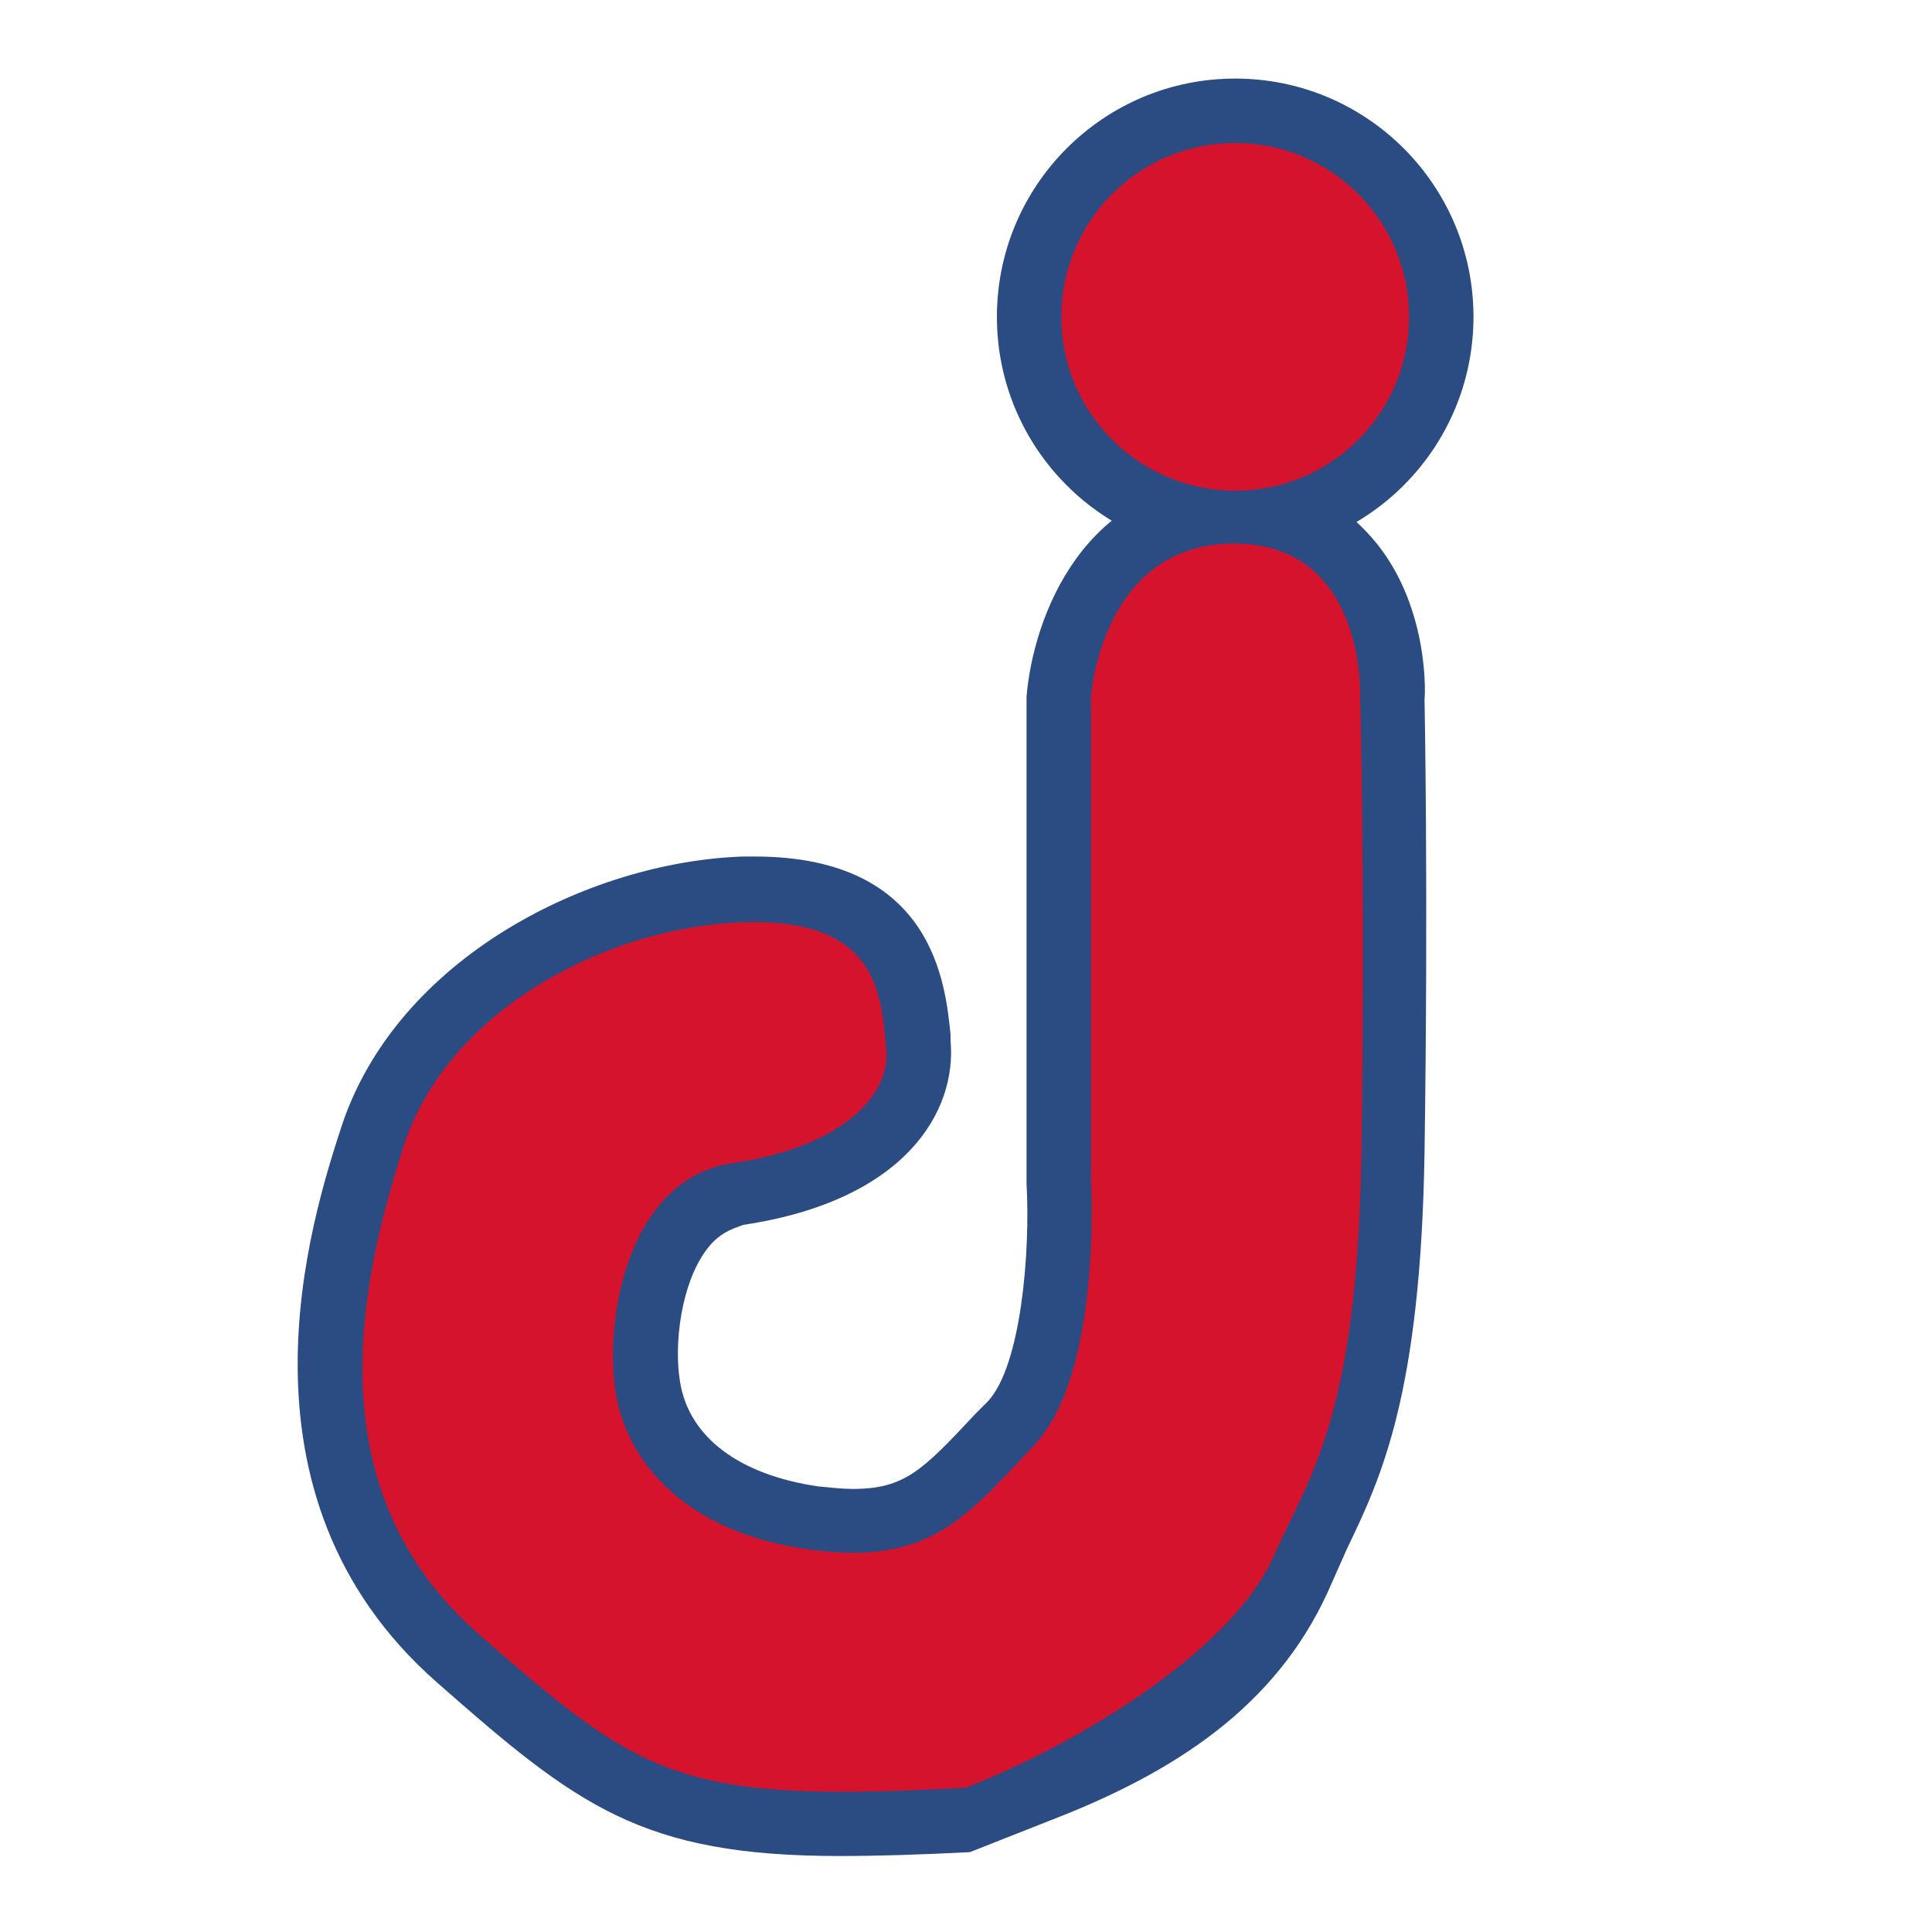
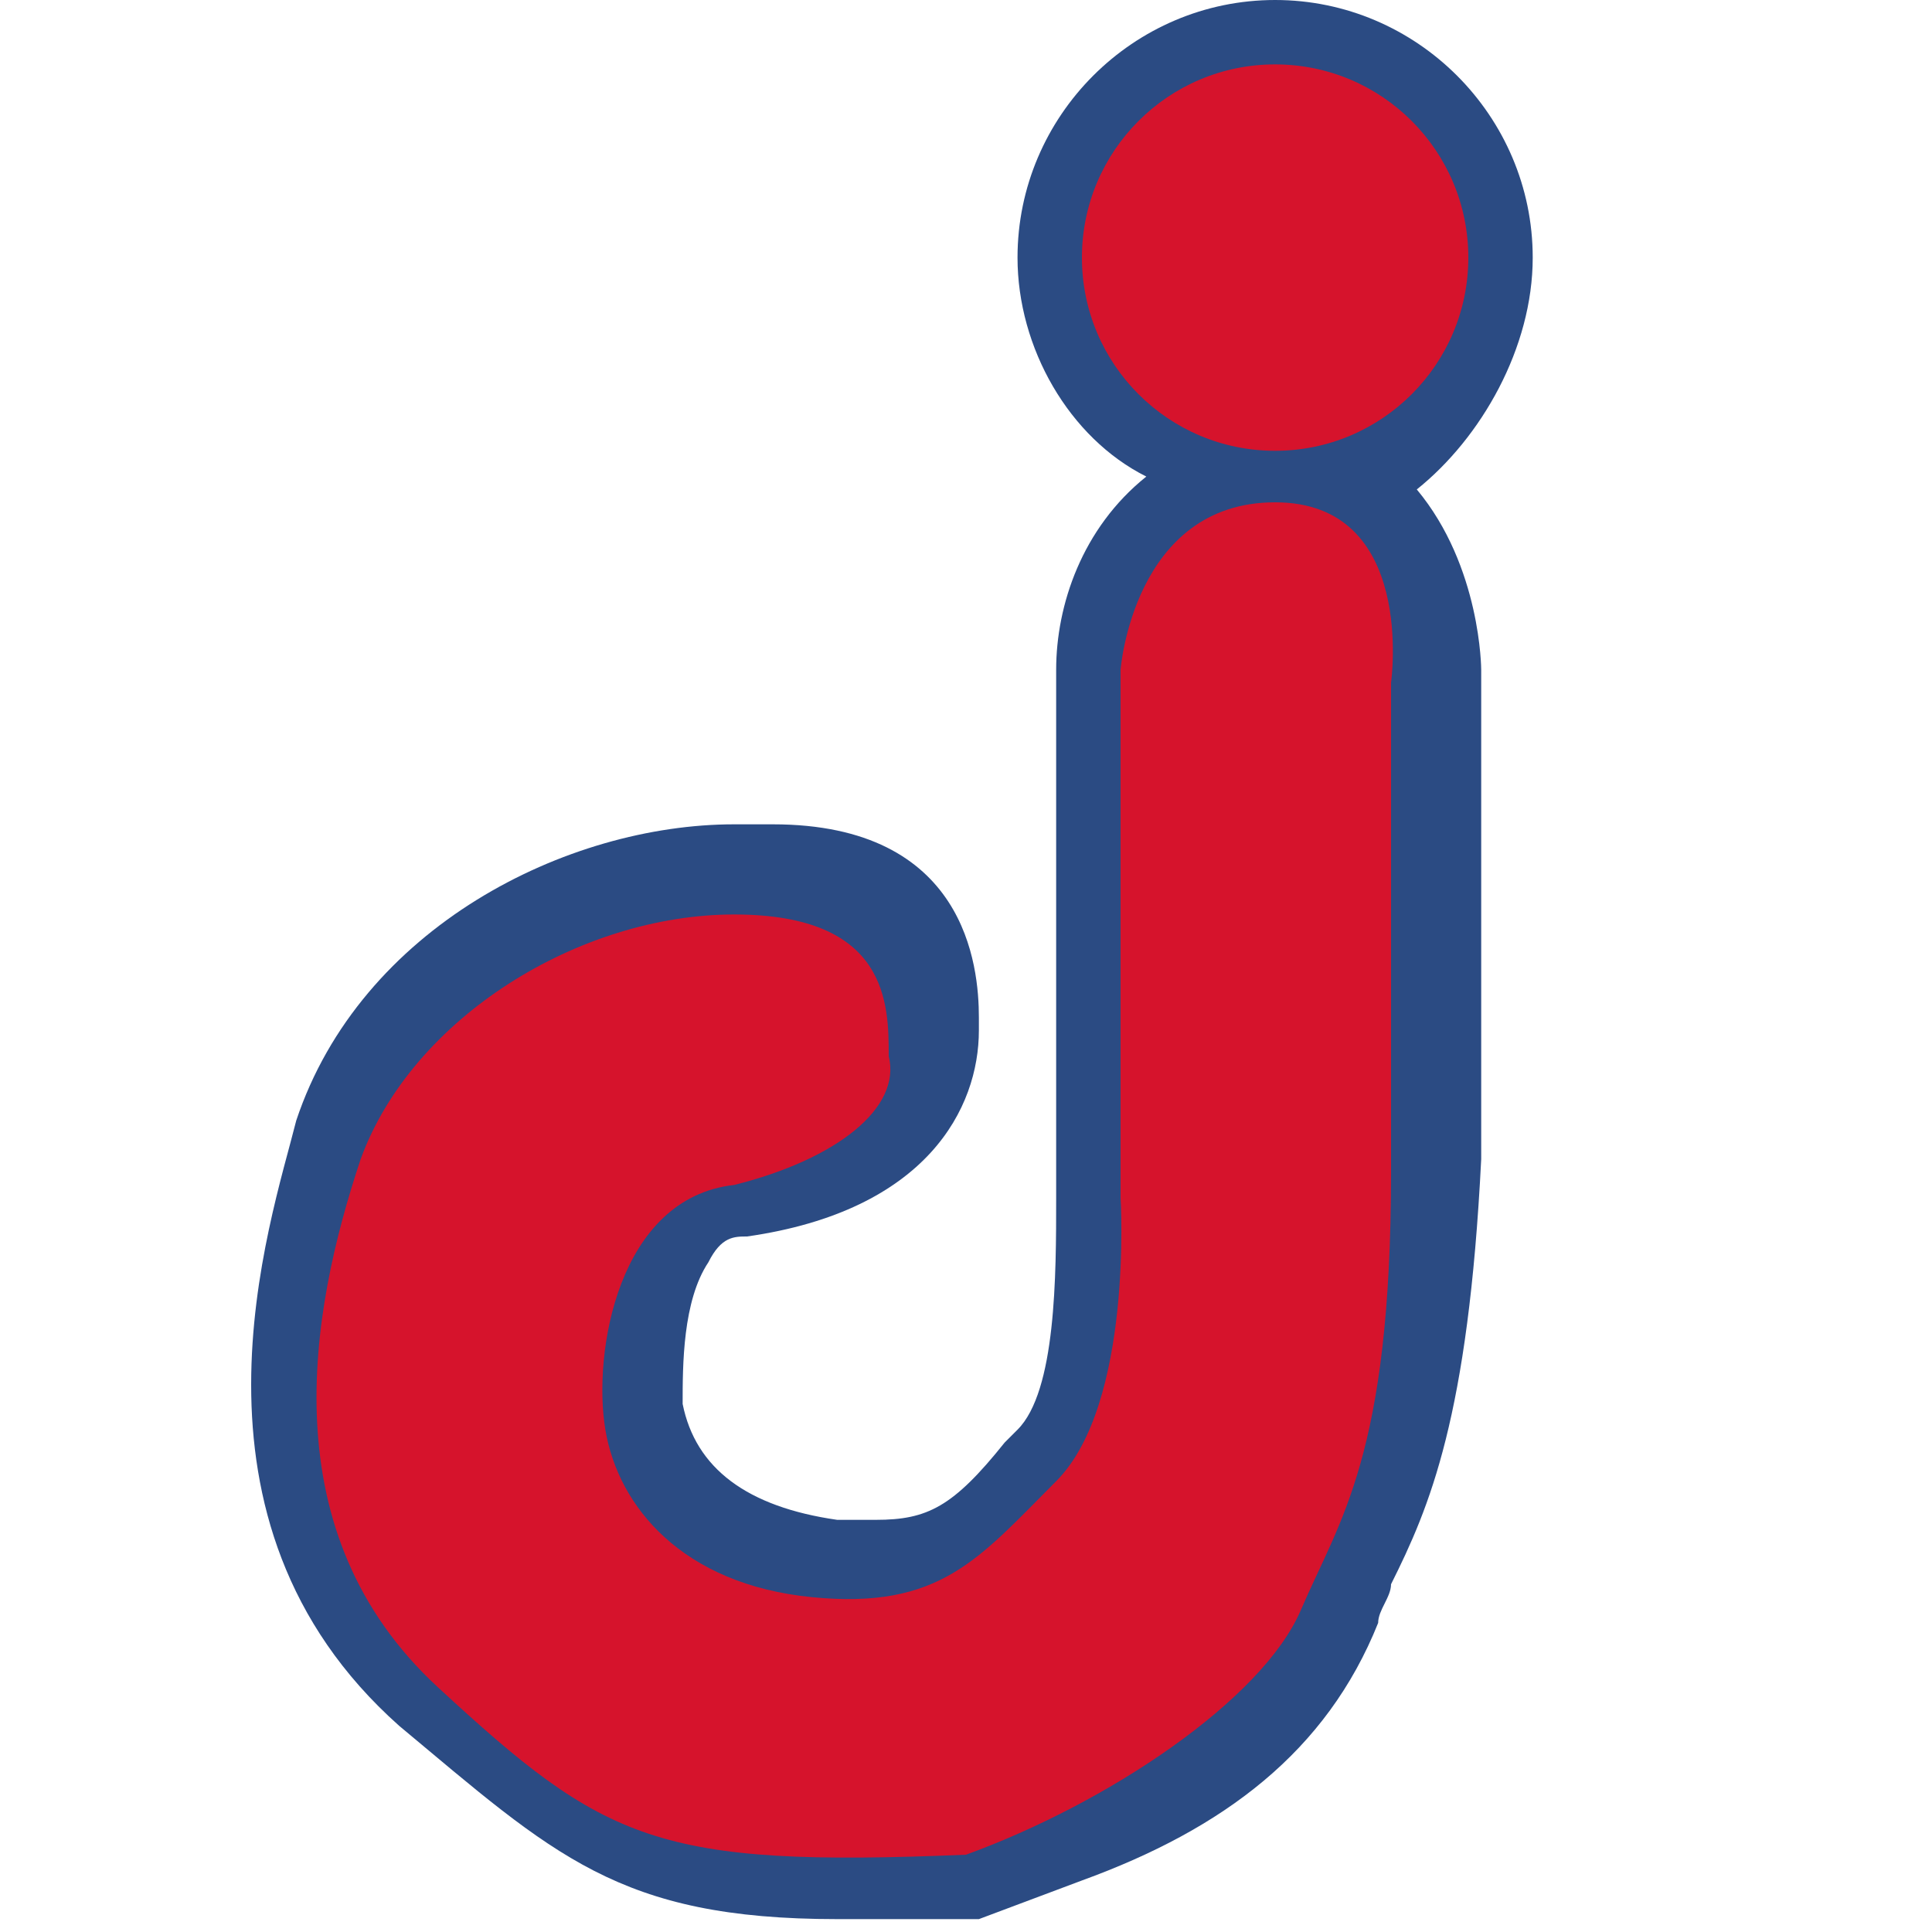
- <svg xmlns="http://www.w3.org/2000/svg" version="1.1" id="jonathan" x="0px" y="0px" viewBox="0 0 15 15" enable-background="new 0 0 15 15" xml:space="preserve">
+ <svg xmlns="http://www.w3.org/2000/svg" version="1.1" id="レイヤー_1" x="0px" y="0px" viewBox="0 0 15 15" enable-background="new 0 0 15 15" xml:space="preserve">
+   <path fill="#2B4B83" d="M11,3.8C10.9,3.8,10.9,3.8,11,3.8c0.5-0.4,0.9-1.1,0.9-1.8c0-1.1-0.9-2-2-2c-1.1,0-2,0.9-2,2  c0,0.7,0.4,1.4,1,1.7c-0.5,0.4-0.7,1-0.7,1.5v4.1c0,0.6,0,1.5-0.3,1.8l-0.1,0.1c-0.4,0.5-0.6,0.6-1,0.6c-0.1,0-0.2,0-0.3,0  c-0.7-0.1-1.1-0.4-1.2-0.9c0-0.3,0-0.8,0.2-1.1c0.1-0.2,0.2-0.2,0.3-0.2c1.4-0.2,1.8-1,1.8-1.6l0-0.1c0-0.4-0.1-1.5-1.6-1.5H5.7  c-1.3,0-2.9,0.8-3.4,2.3c-0.2,0.8-1,3.1,0.8,4.7c1.2,1,1.7,1.5,3.4,1.5c0.3,0,0.7,0,1.1,0l0.8-0.3c1.1-0.4,1.9-1,2.3-2  c0-0.1,0.1-0.2,0.1-0.3c0.3-0.6,0.6-1.3,0.7-3.3c0-2.2,0-3.8,0-3.8C11.5,5.2,11.5,4.4,11,3.8z" />
  <g>
-     <circle fill="#2B4B83" cx="9.59" cy="2.46" r="1.85" />
-     <path fill="#2B4B83" d="M6.52,14.41c-1.54,0-2.04-0.39-3.13-1.35C1.73,11.6,2.42,9.46,2.65,8.75c0.43-1.31,1.92-2.06,3.12-2.1   l0.09,0c1.4,0,1.48,1.01,1.52,1.38l0,0.05c0.05,0.54-0.34,1.24-1.61,1.43C5.69,9.54,5.58,9.57,5.48,9.71   c-0.19,0.26-0.25,0.72-0.2,1.02c0.07,0.43,0.46,0.72,1.07,0.81c0.1,0.01,0.19,0.02,0.27,0.02c0.4,0,0.54-0.14,0.95-0.58l0.1-0.1   C7.93,10.6,8,9.71,7.97,9.19l0-3.78C8.02,4.8,8.41,3.72,9.59,3.72c0.41,0,0.77,0.14,1.02,0.41c0.47,0.49,0.46,1.21,0.45,1.3v0   c0,0,0.03,1.48,0,3.52c-0.03,1.86-0.33,2.51-0.6,3.07c-0.04,0.09-0.08,0.18-0.12,0.27c-0.38,0.89-1.12,1.42-2.1,1.81l-0.71,0.28   C7.14,14.4,6.81,14.41,6.52,14.41L6.52,14.41z" />
-     <circle fill="#D6132C" cx="9.59" cy="2.46" r="1.35" />
-     <path fill="#D6132C" d="M10.56,5.41c0,0,0.05-1.19-0.98-1.19S8.47,5.41,8.47,5.41v3.75c0,0,0.09,1.5-0.44,2.06   s-0.81,0.94-1.75,0.81s-1.41-0.66-1.5-1.22s0.09-1.66,0.91-1.78s1.23-0.51,1.19-0.89c-0.04-0.39-0.04-1.01-1.1-0.98   S3.47,7.84,3.13,8.91s-0.69,2.66,0.59,3.78S5.28,14,7.5,13.88c1.03-0.41,2.09-1.13,2.38-1.78s0.66-1.09,0.69-3.16   S10.56,5.41,10.56,5.41z" />
+     <circle fill="#D6132C" cx="9.9" cy="2" r="1.5" />
+     <path fill="#D6132C" d="M9.9,3.9c-1.1,0-1.2,1.3-1.2,1.3v4.1c0,0,0.1,1.6-0.5,2.2s-0.9,1-1.9,0.9c-1-0.1-1.5-0.7-1.6-1.3   c-0.1-0.6,0.1-1.8,1-1.9C6.5,9,7,8.6,6.9,8.2c0-0.4,0-1.1-1.2-1.1S3.2,7.9,2.8,9c-0.4,1.2-0.7,2.9,0.6,4.1s1.7,1.4,4.1,1.3   c1.1-0.4,2.3-1.2,2.6-1.9c0.3-0.7,0.7-1.2,0.7-3.4c0-2.2,0-3.8,0-3.8S11,3.9,9.9,3.9z" />
  </g>
</svg>
